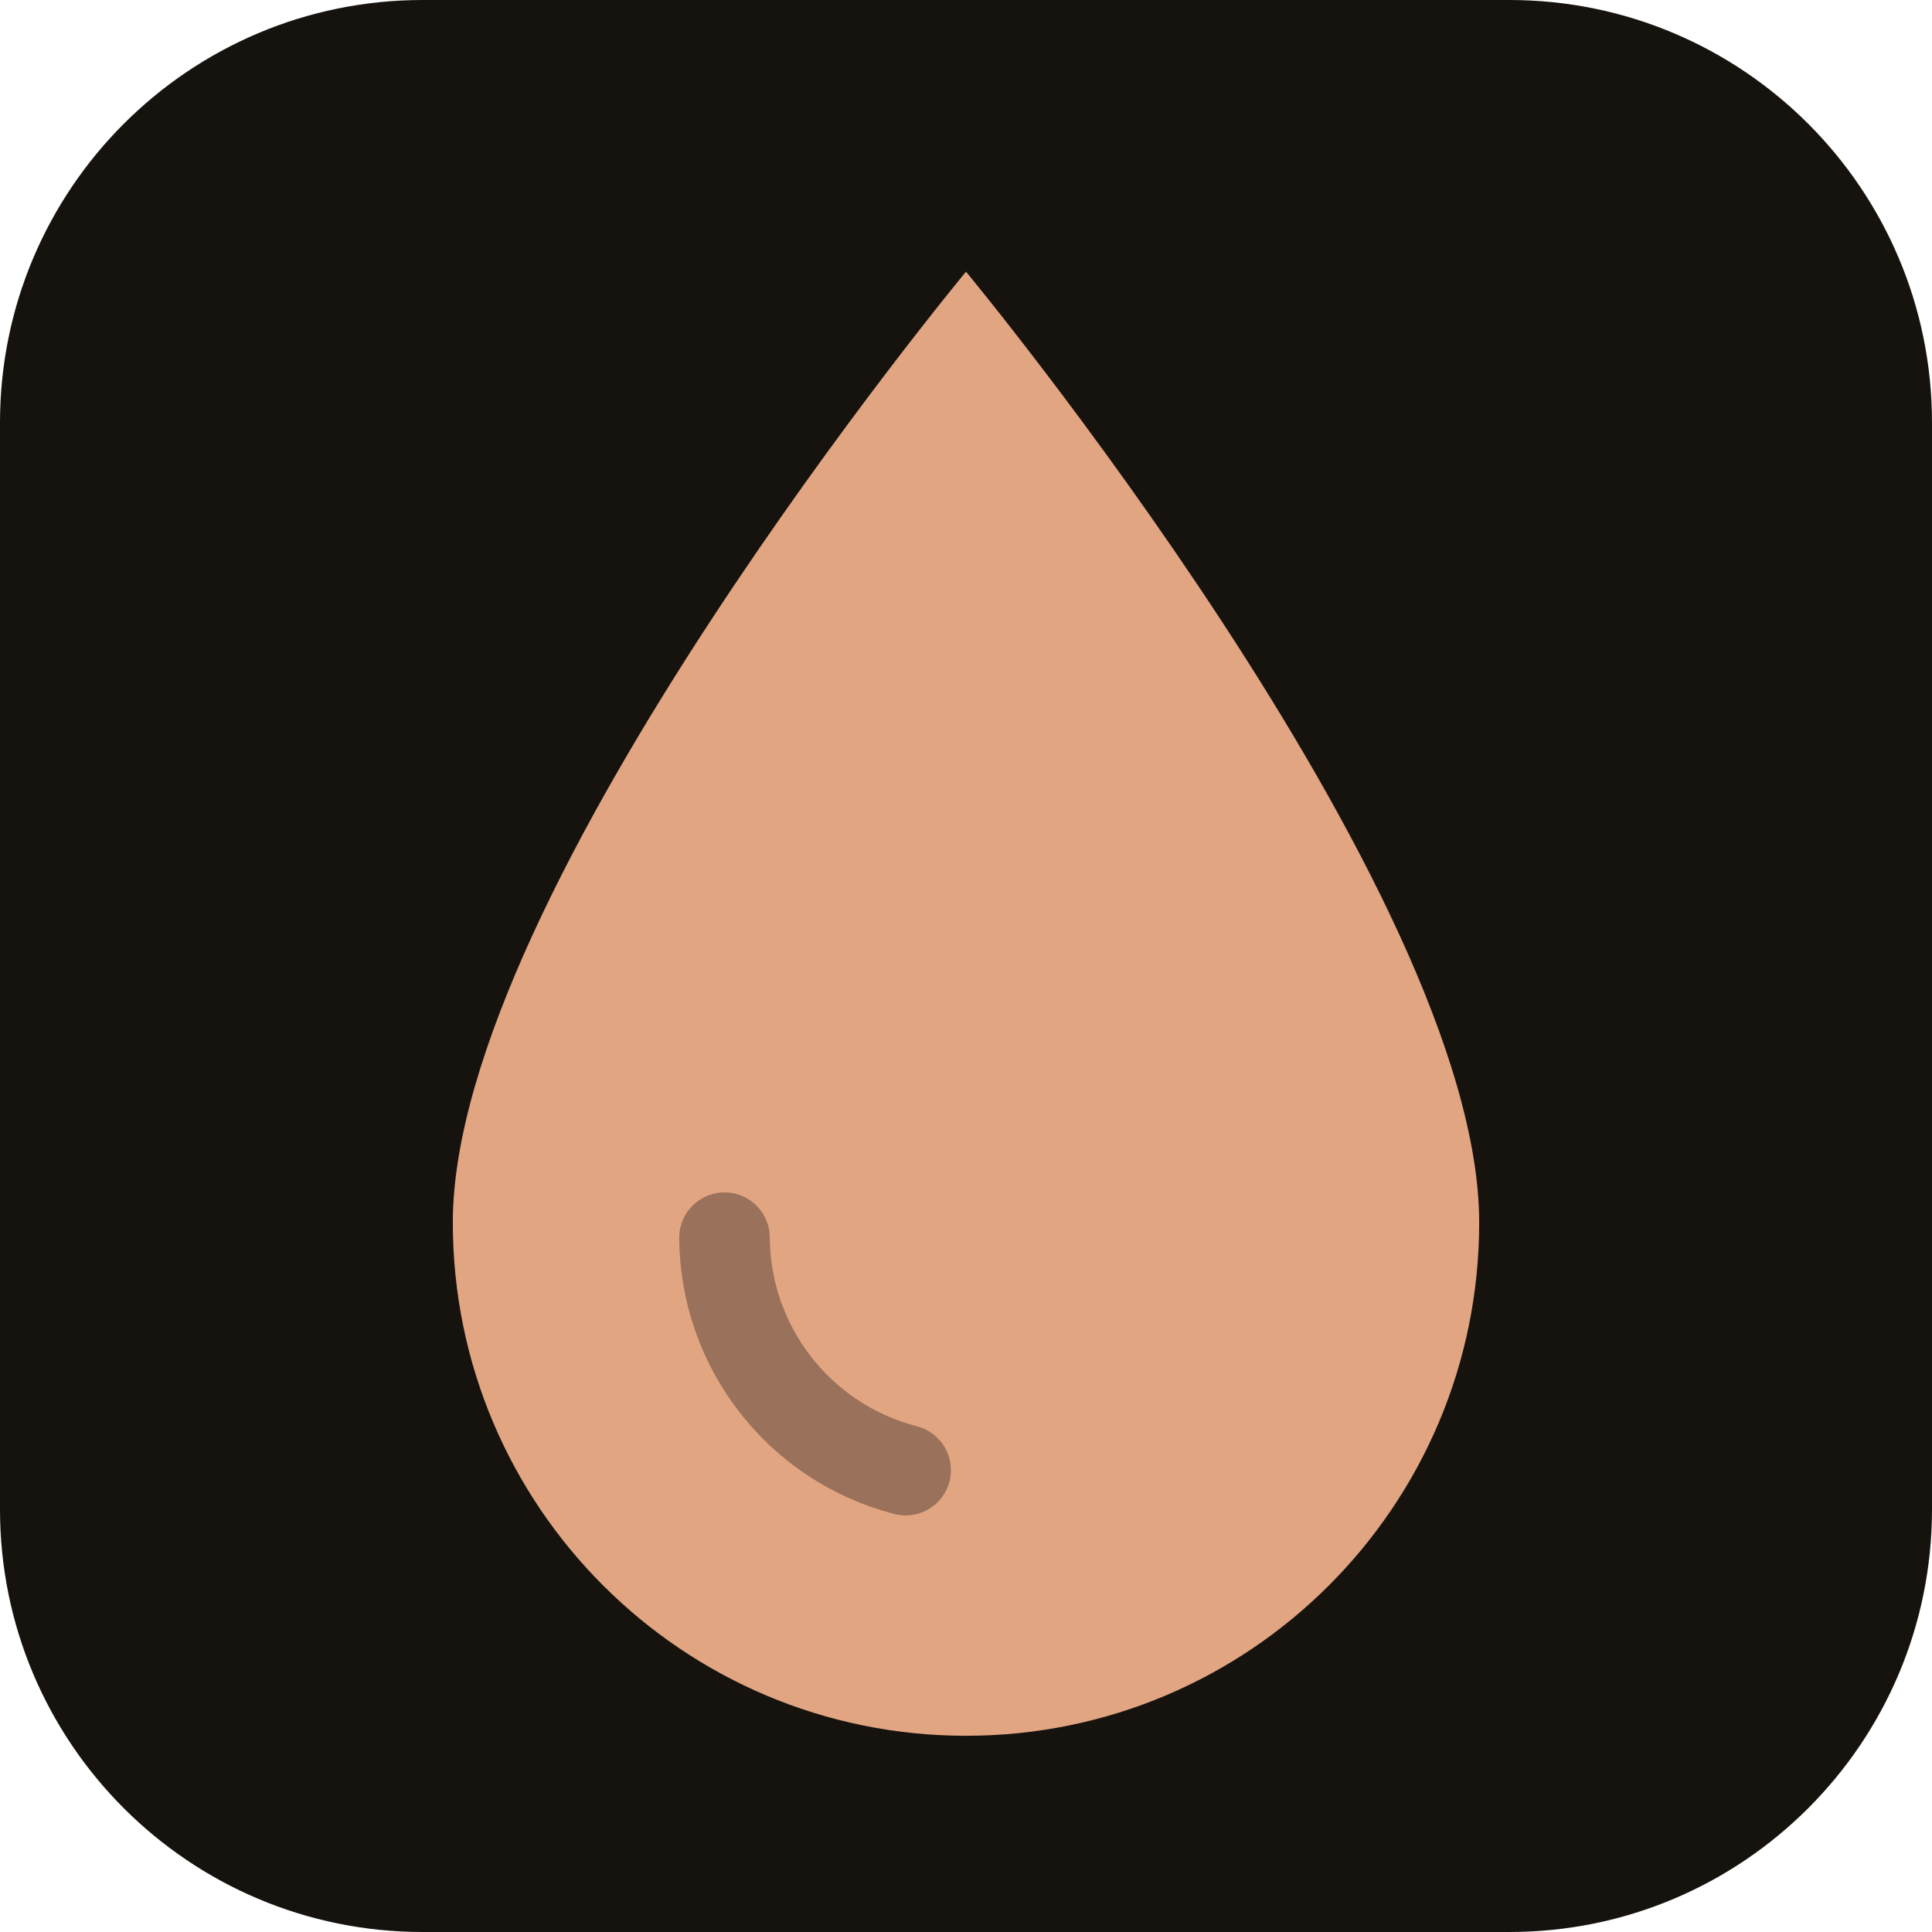
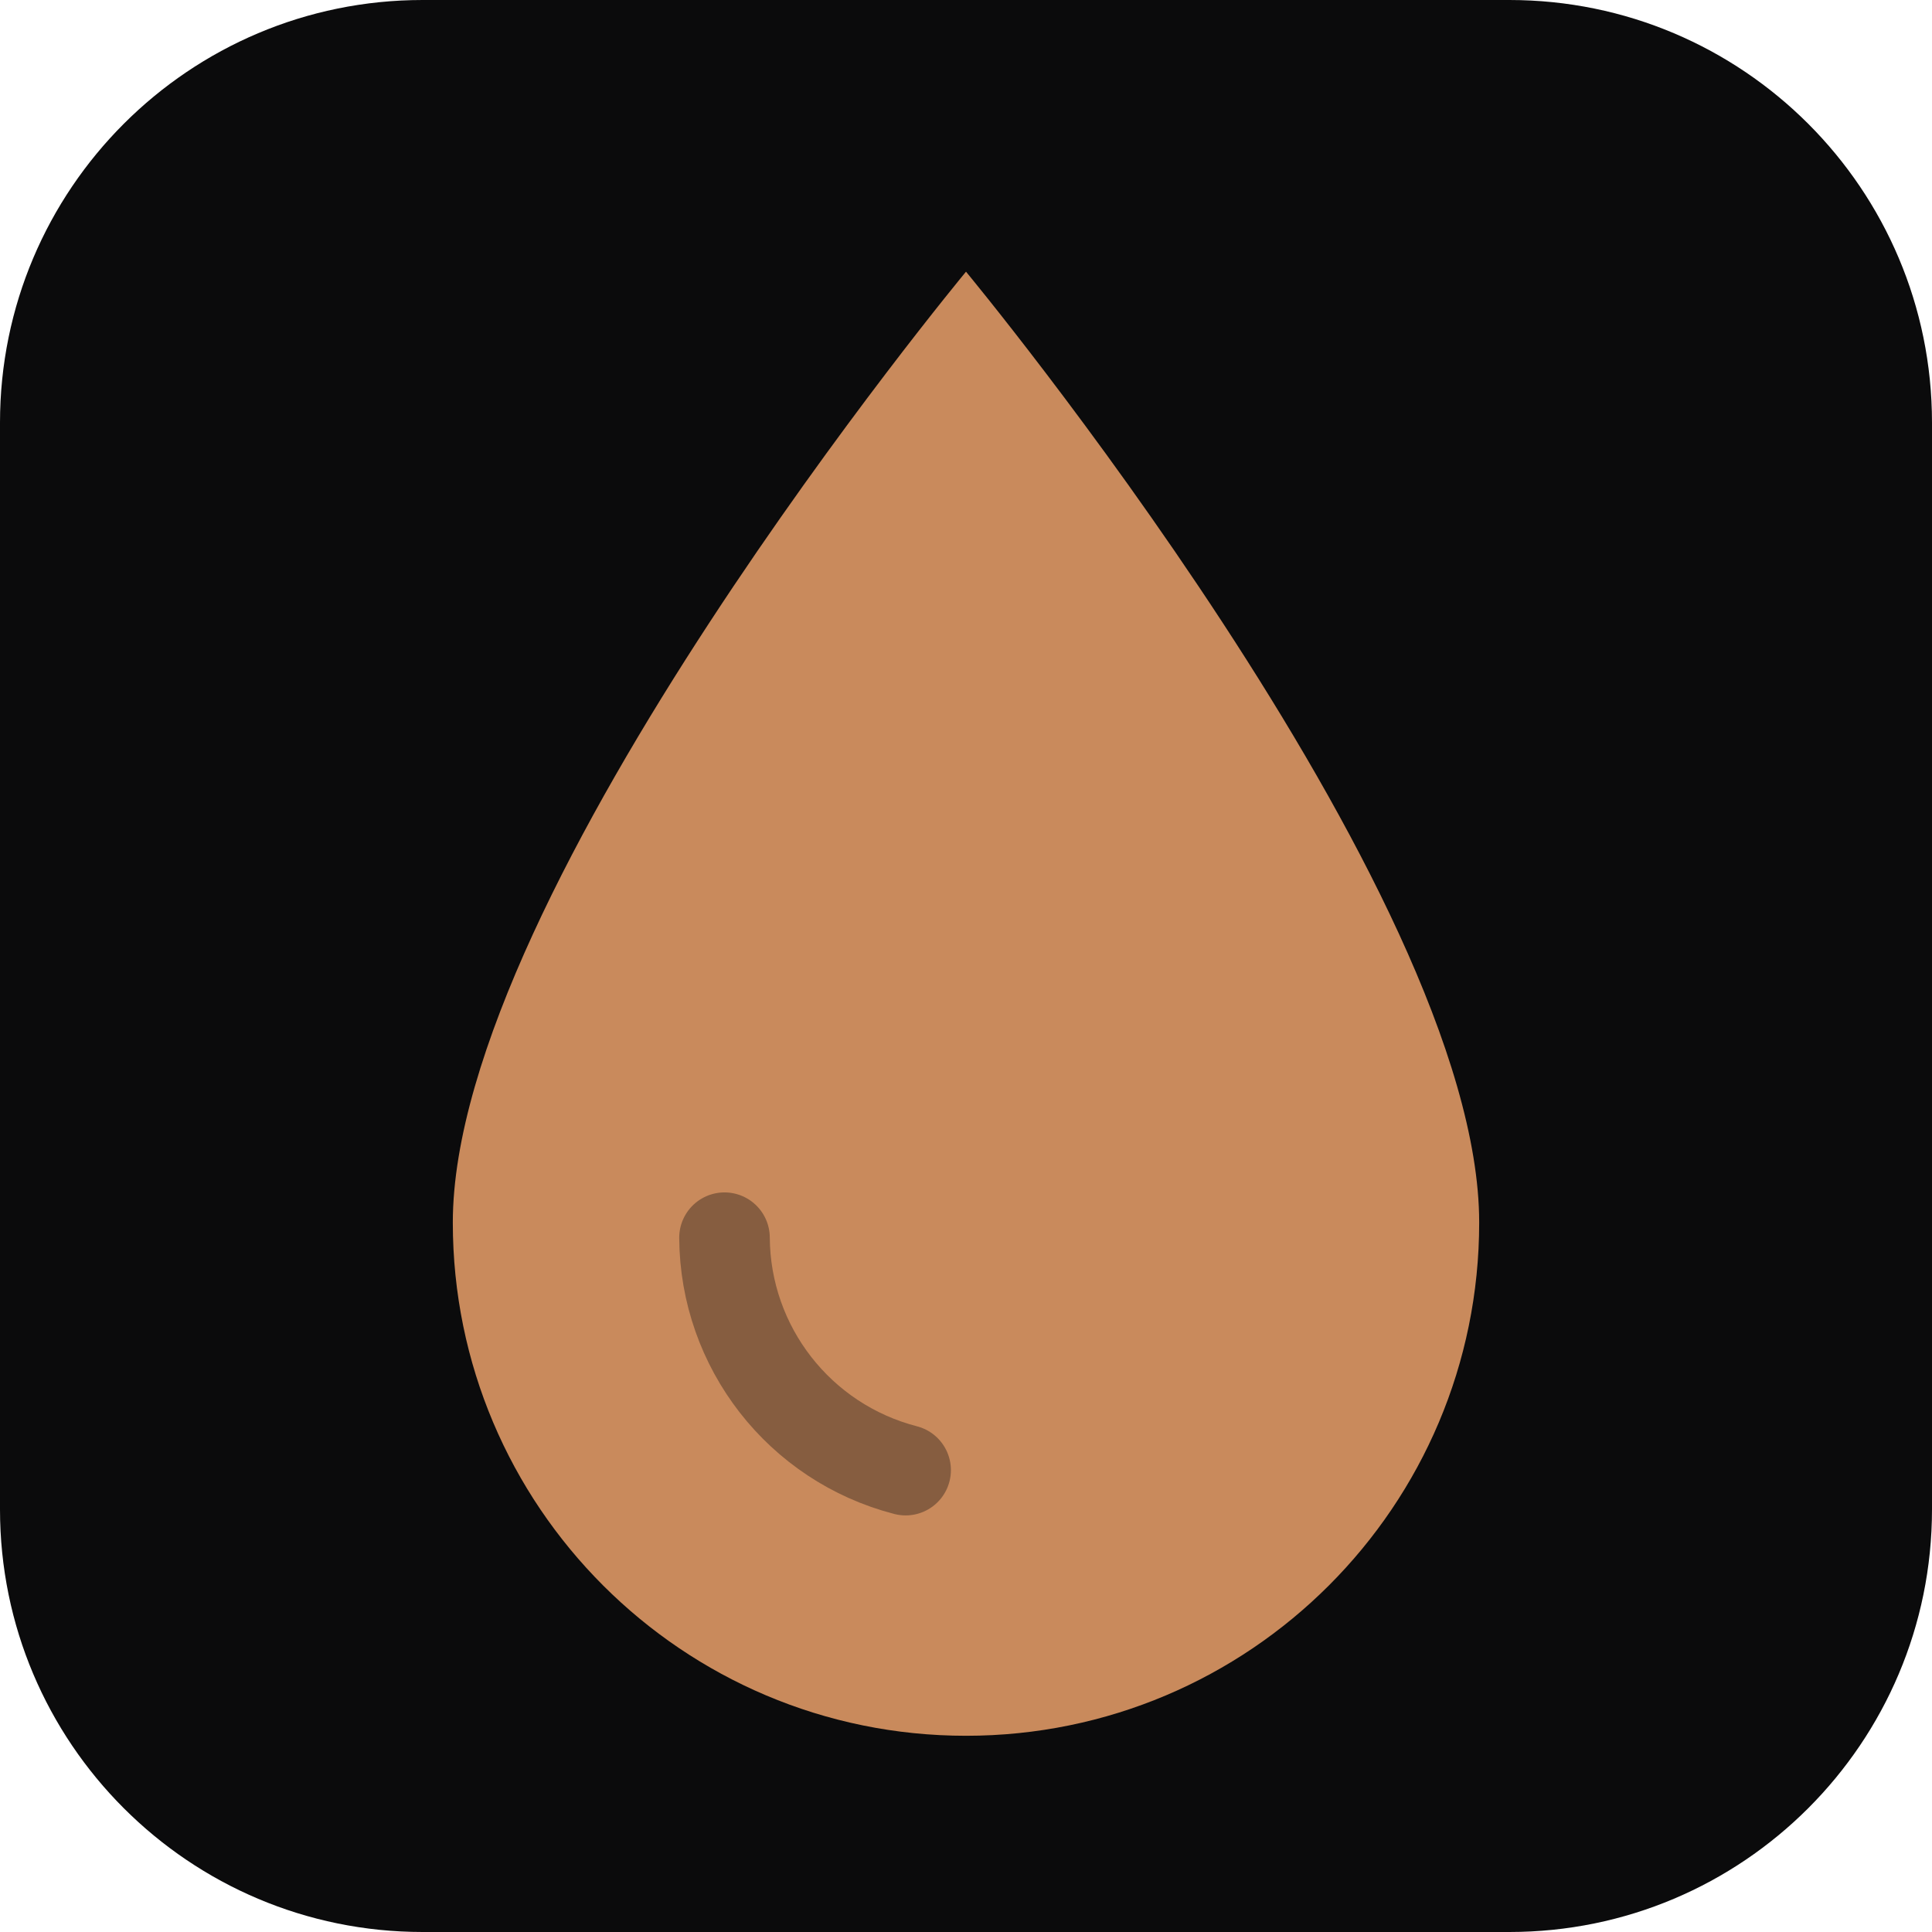
<svg xmlns="http://www.w3.org/2000/svg" viewBox="0 0 64 64">
-   <rect width="64" height="64" rx="14" fill="#16130f" />
-   <path d="M32 9C32 9 15 29.5 15 40.5a17 17 0 0 0 34 0C49 29.5 32 9 32 9Z" fill="#e2a582" />
-   <path d="M24 41a8 8 0 0 0 6 7.7" fill="none" stroke="#16130f" stroke-opacity=".35" stroke-width="3" stroke-linecap="round" />
+   <rect width="64" height="64" rx="14" fill="#0b0b0c" />
+   <path d="M32 9C32 9 15 29.5 15 40.5a17 17 0 0 0 34 0C49 29.5 32 9 32 9Z" fill="#c98a5c" />
+   <path d="M24 41a8 8 0 0 0 6 7.7" fill="none" stroke="#0b0b0c" stroke-opacity=".35" stroke-width="3" stroke-linecap="round" />
</svg>
